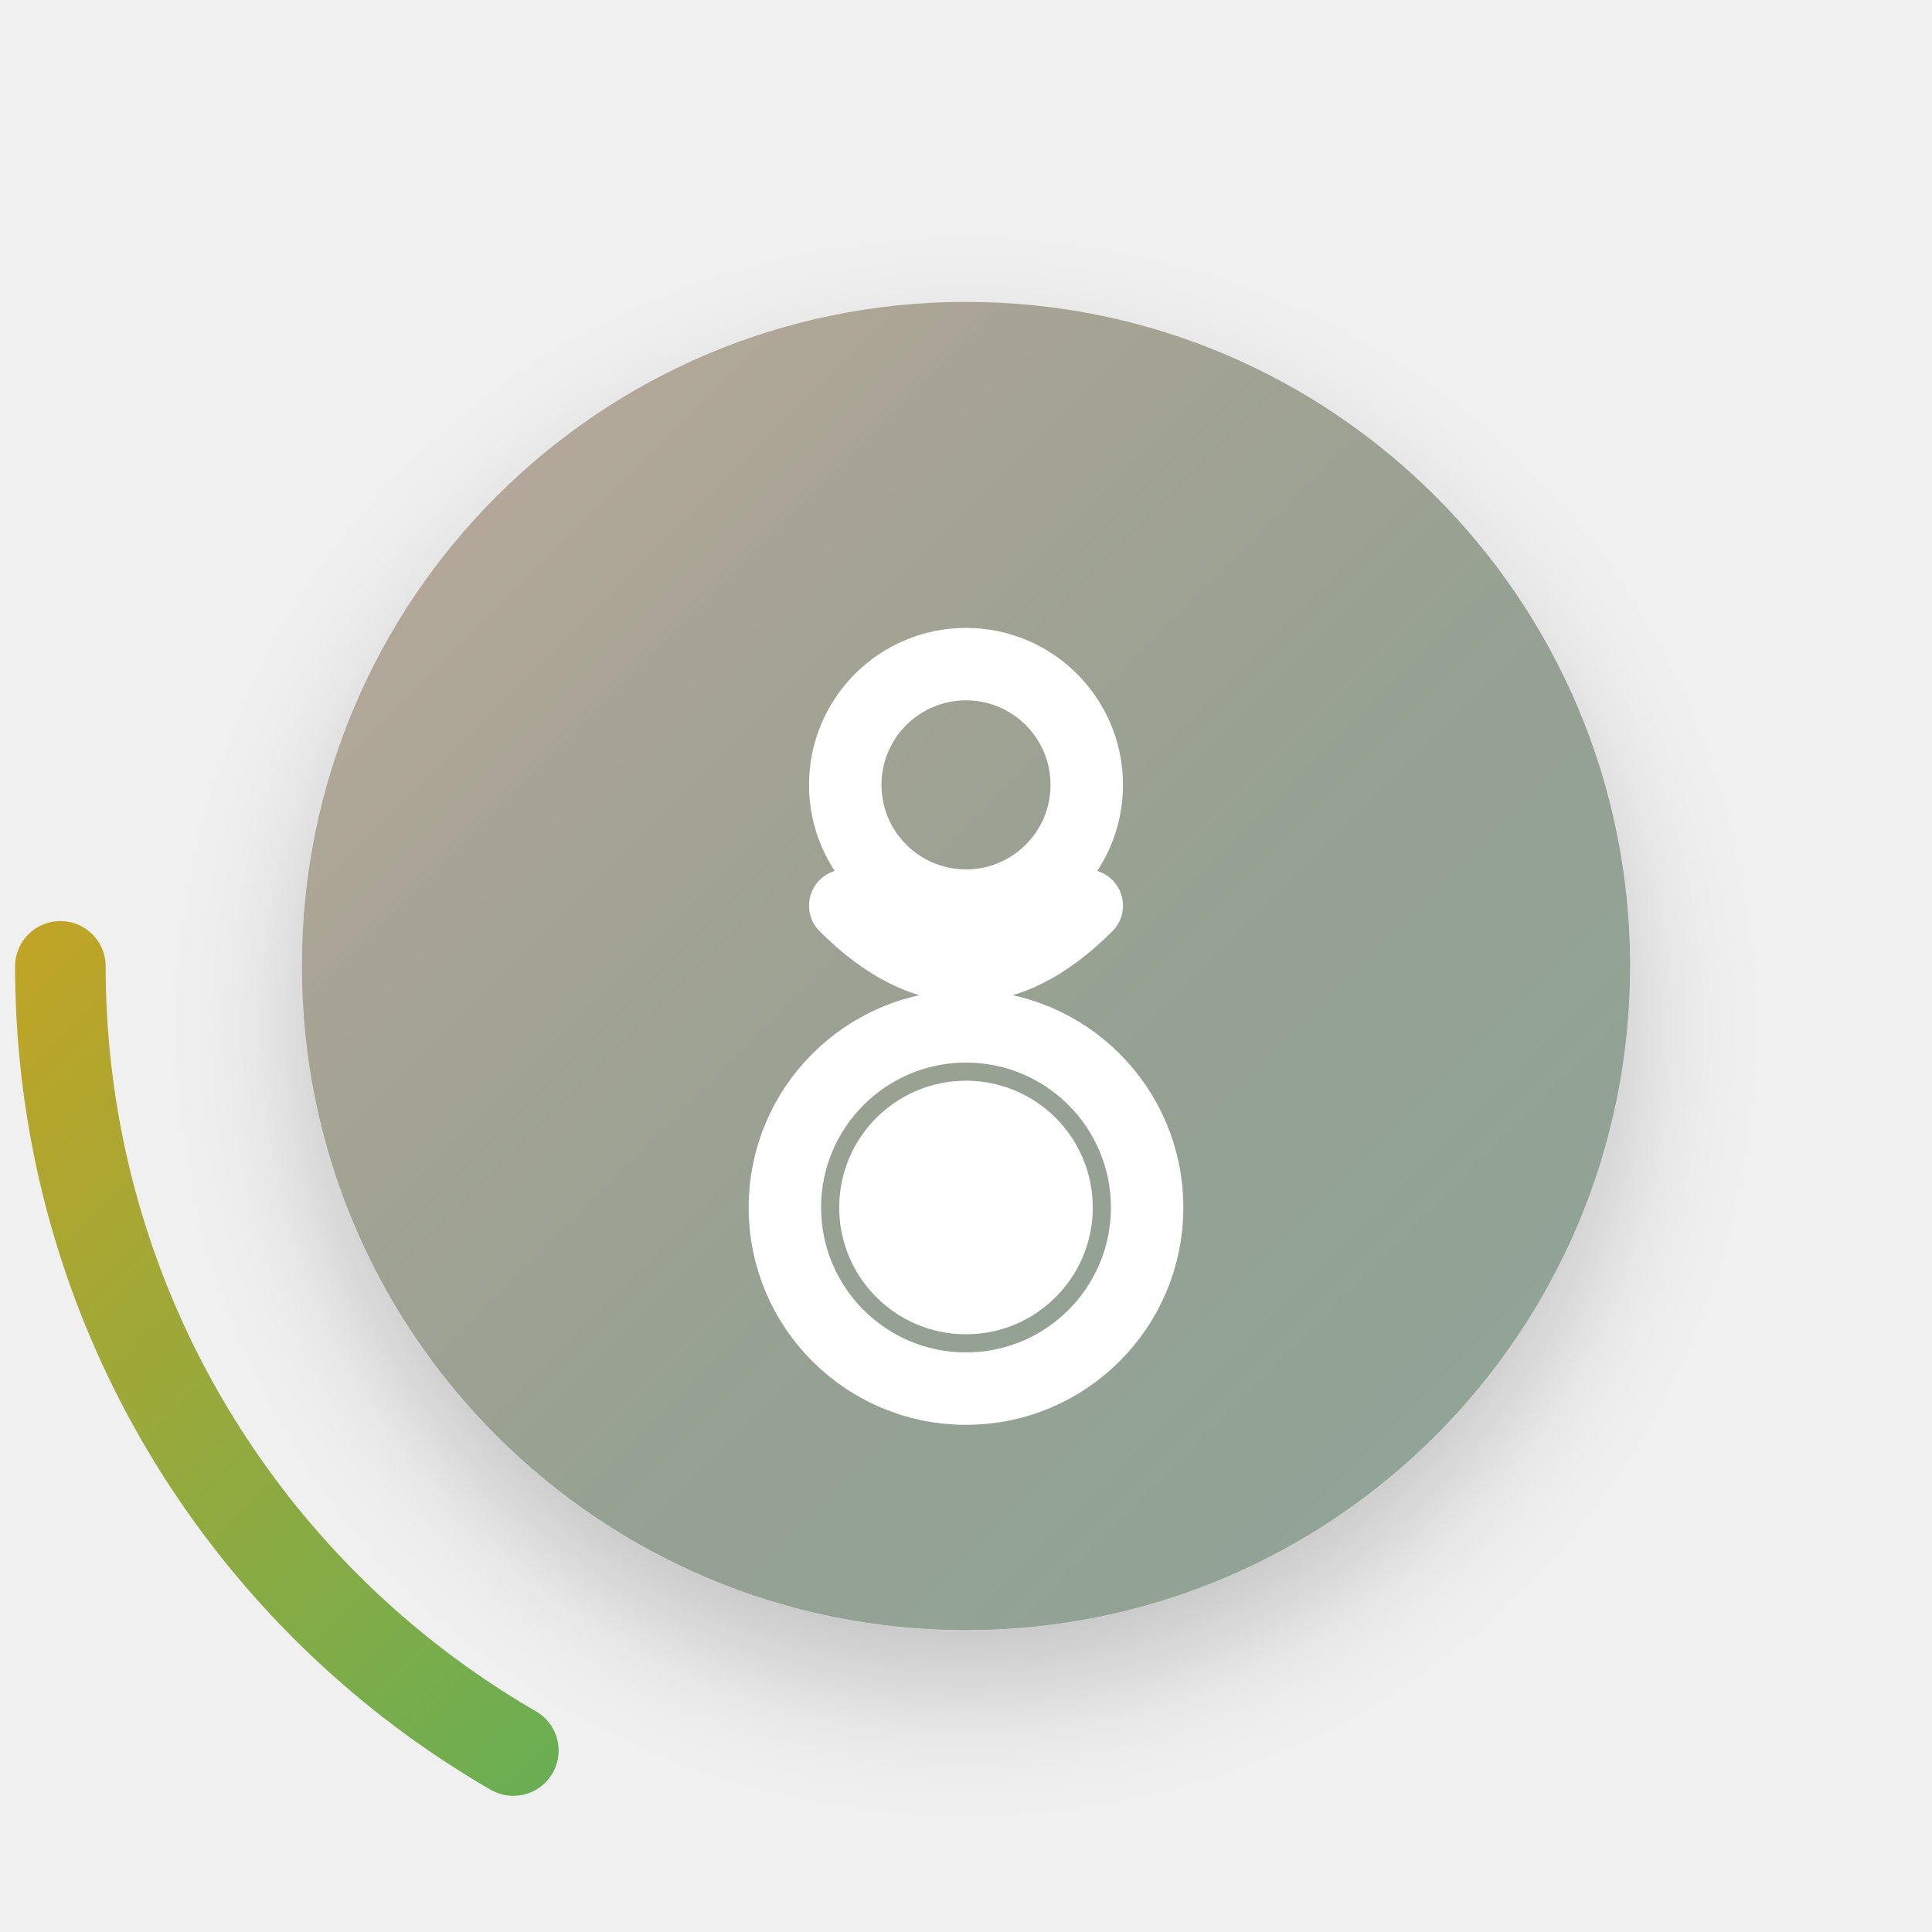
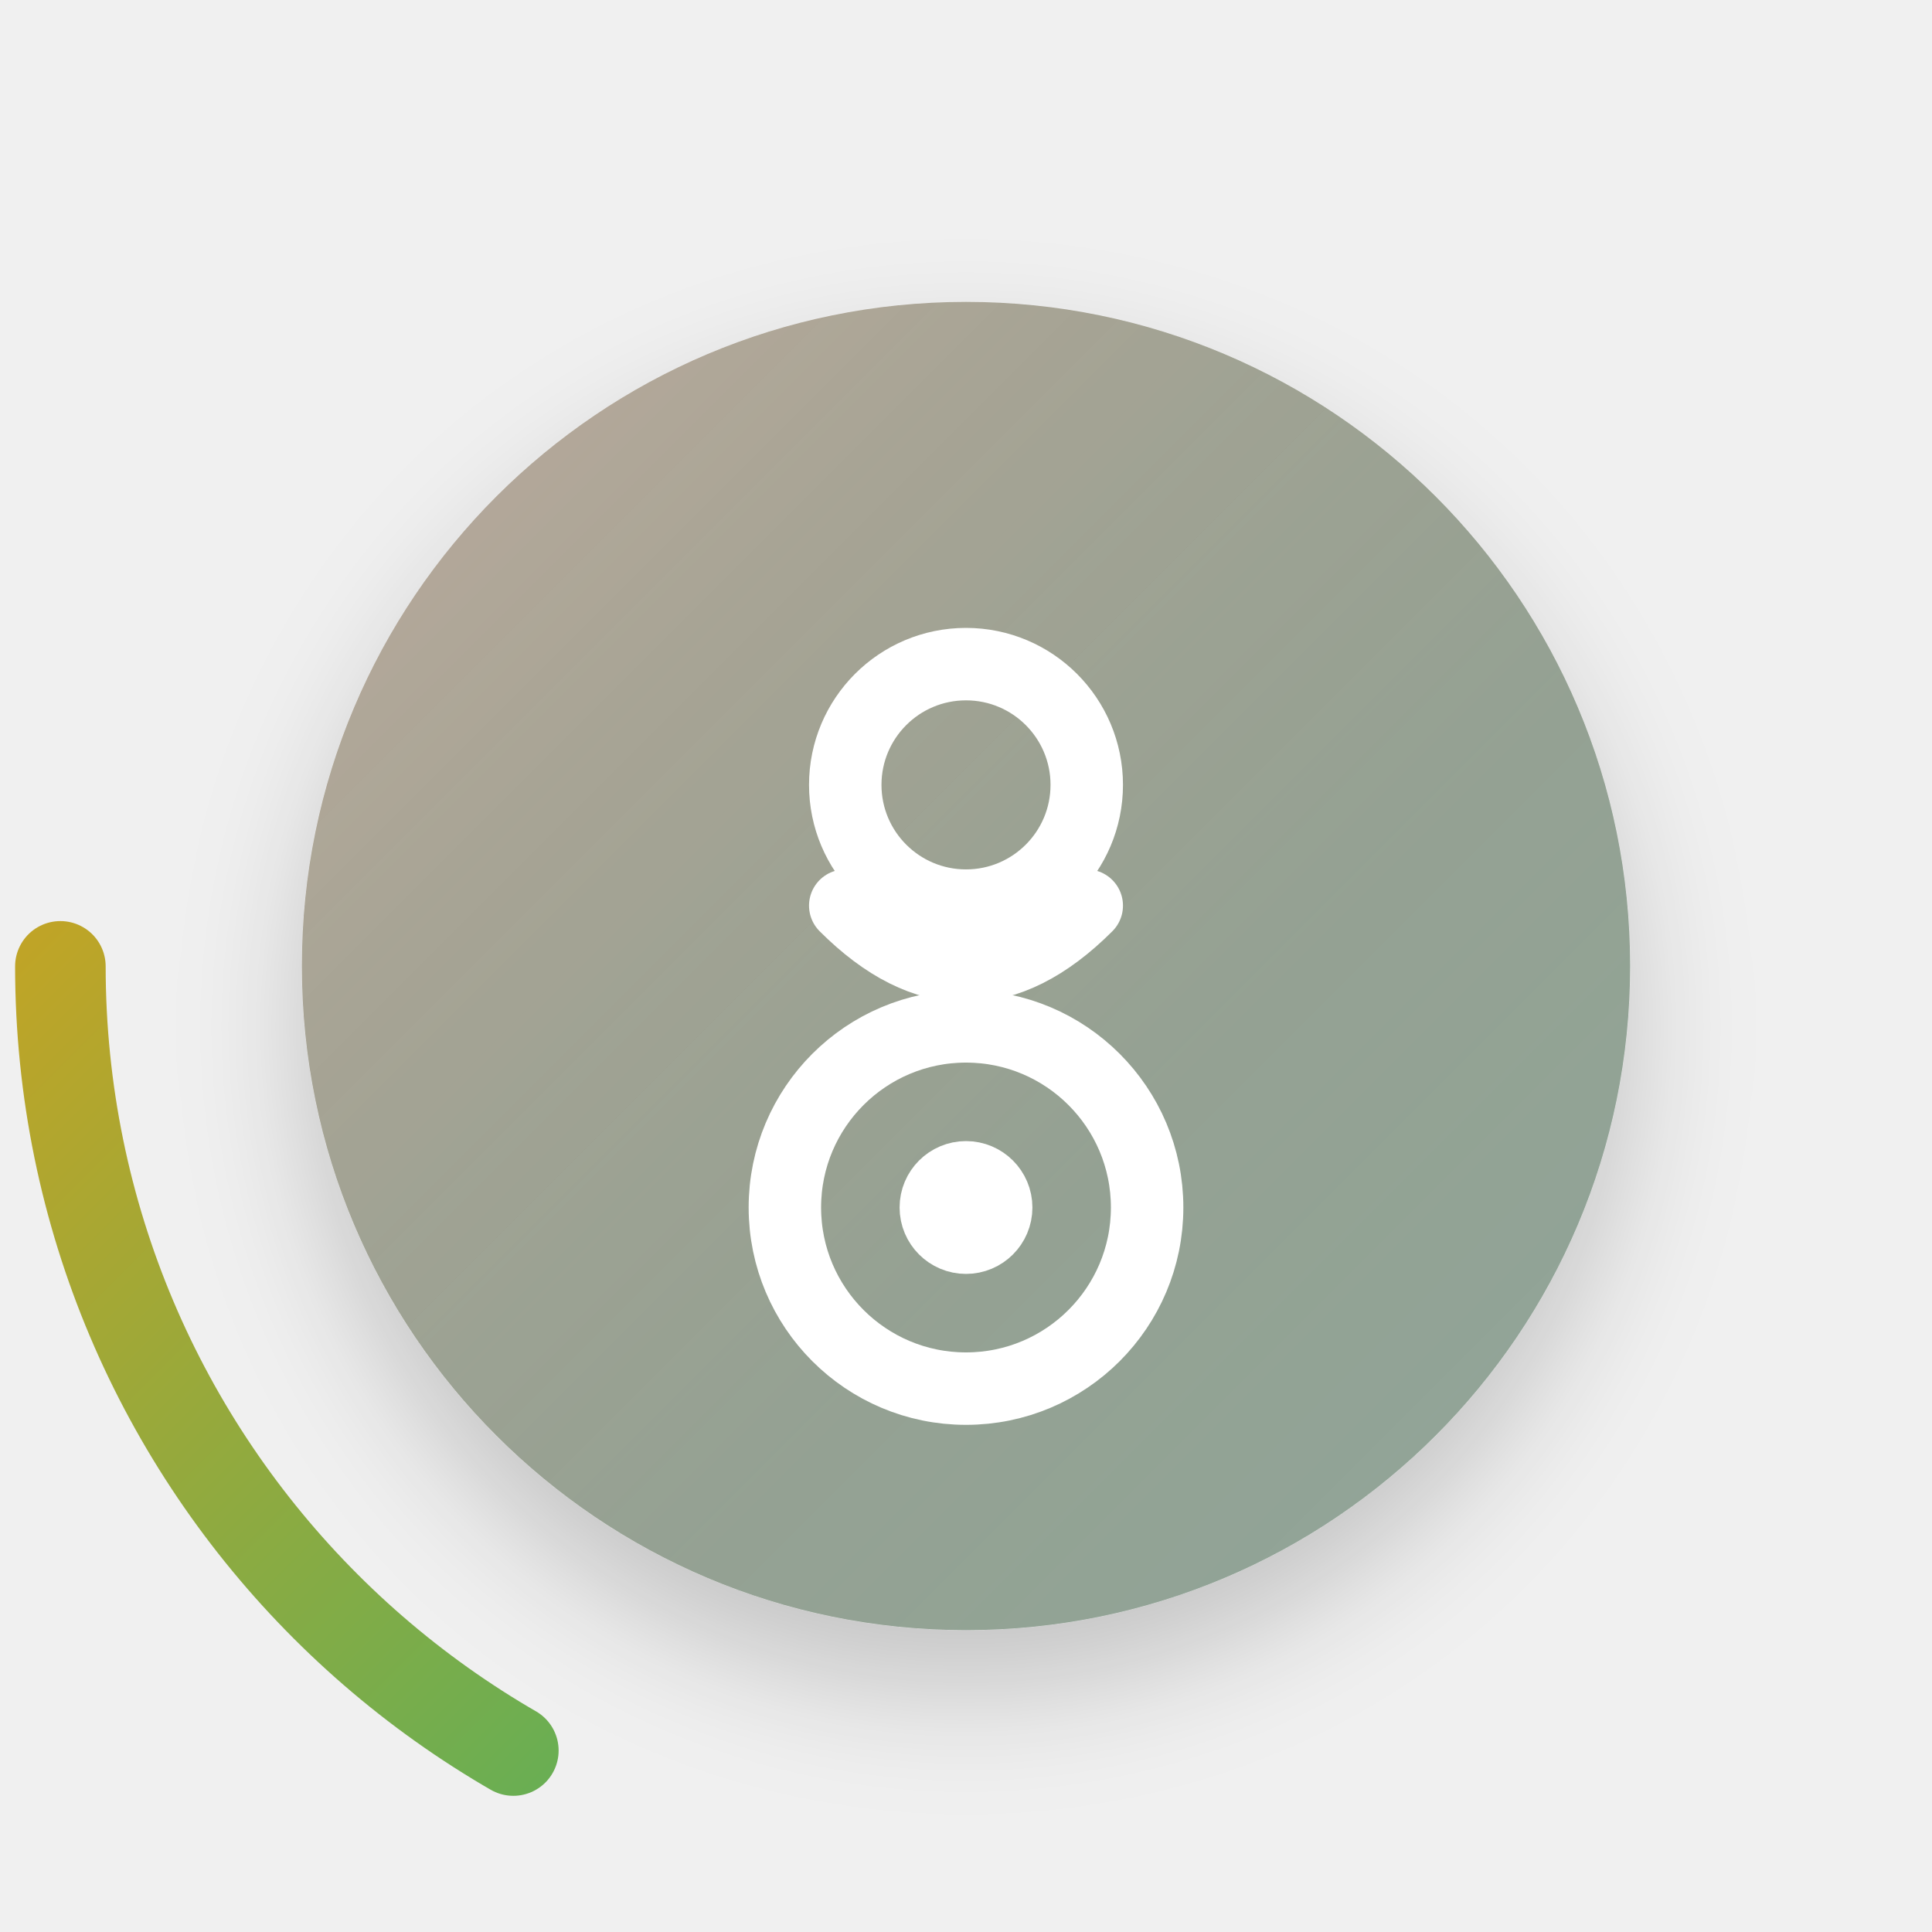
<svg xmlns="http://www.w3.org/2000/svg" width="64" height="64" viewBox="0 0 64 64" role="img" aria-label="UX Strategist – Bronze">
  <defs>
    <linearGradient id="ring" x1="0" y1="0" x2="1" y2="1">
      <stop offset="0%" stop-color="#B87333" />
      <stop offset="100%" stop-color="#D18E52" />
    </linearGradient>
    <linearGradient id="inner" x1="0" y1="0" x2="1" y2="1">
      <stop offset="0%" stop-color="#f59e0b" />
      <stop offset="100%" stop-color="#10b981" />
    </linearGradient>
    <filter id="shadow" x="-20%" y="-20%" width="140%" height="140%">
      <feDropShadow dx="0" dy="2" stdDeviation="2" flood-color="#000" flood-opacity=".18" />
    </filter>
    <filter id="saturation" x="-20%" y="-20%" width="140%" height="140%">
      <feColorMatrix type="saturate" values="0.2" />
    </filter>
  </defs>
  <g filter="url(#shadow)">
    <circle cx="32" cy="32" r="22" fill="url(#inner)" filter="url(#saturation)" />
  </g>
  <g fill="none" stroke="#fff" stroke-width="2.4" stroke-linecap="round" stroke-linejoin="round">
    <circle cx="32" cy="26" r="4" />
    <path d="M28 30 Q32 34 36 30" />
    <circle cx="32" cy="40" r="6" fill="none" />
-     <circle cx="32" cy="40" r="3" fill="none" />
    <circle cx="32" cy="40" r="1" fill="#fff" />
  </g>
  <circle cx="32" cy="32" r="30" fill="none" stroke="url(#inner)" stroke-width="3" stroke-linecap="round" stroke-dasharray="31.416 157.08" stroke-dashoffset="125.664" />
</svg>
